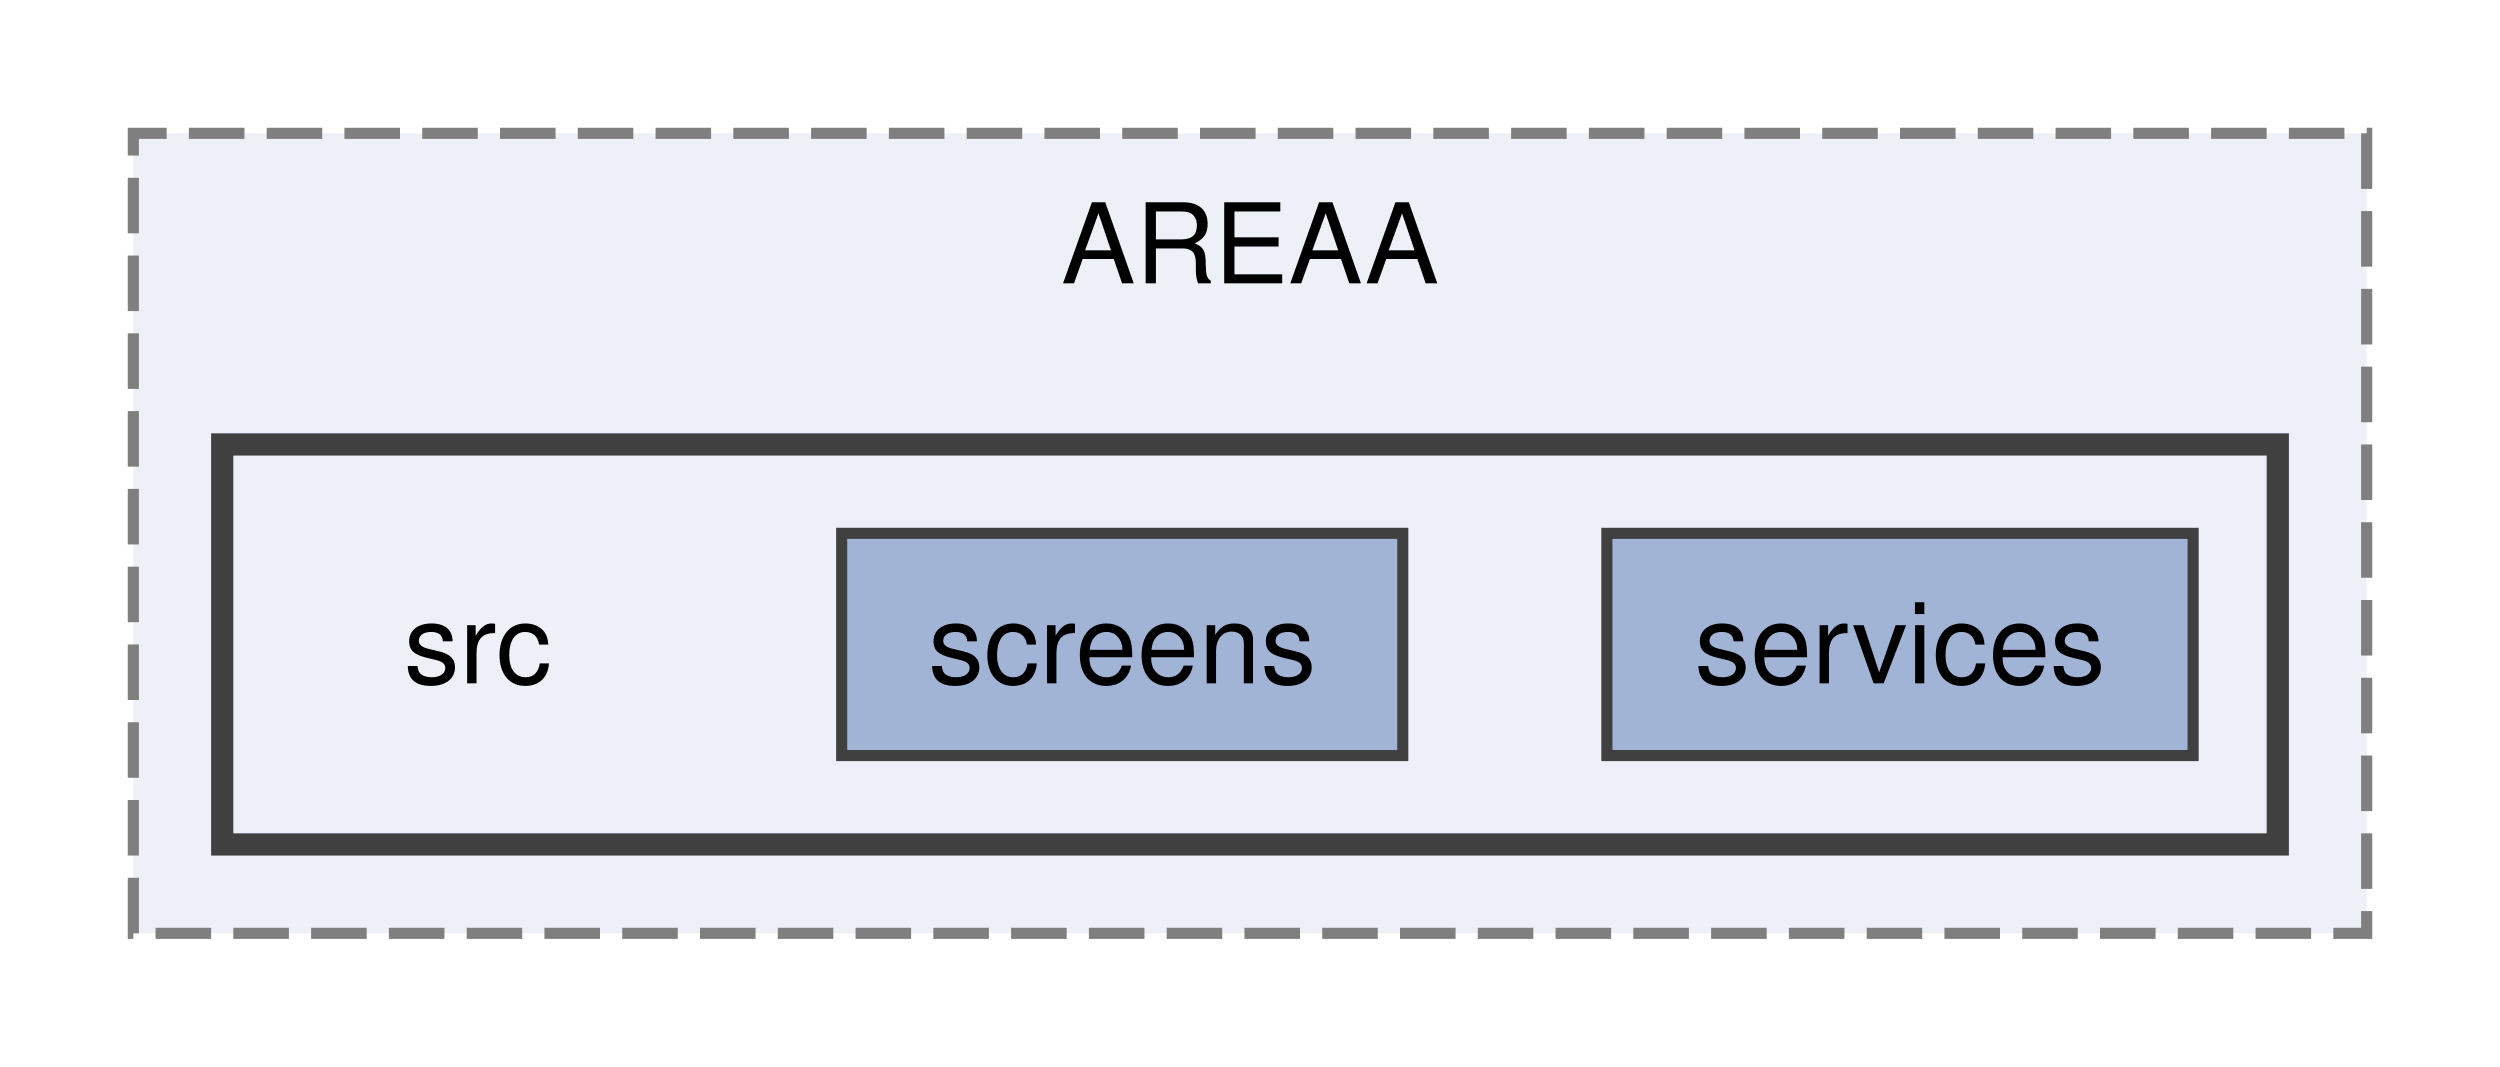
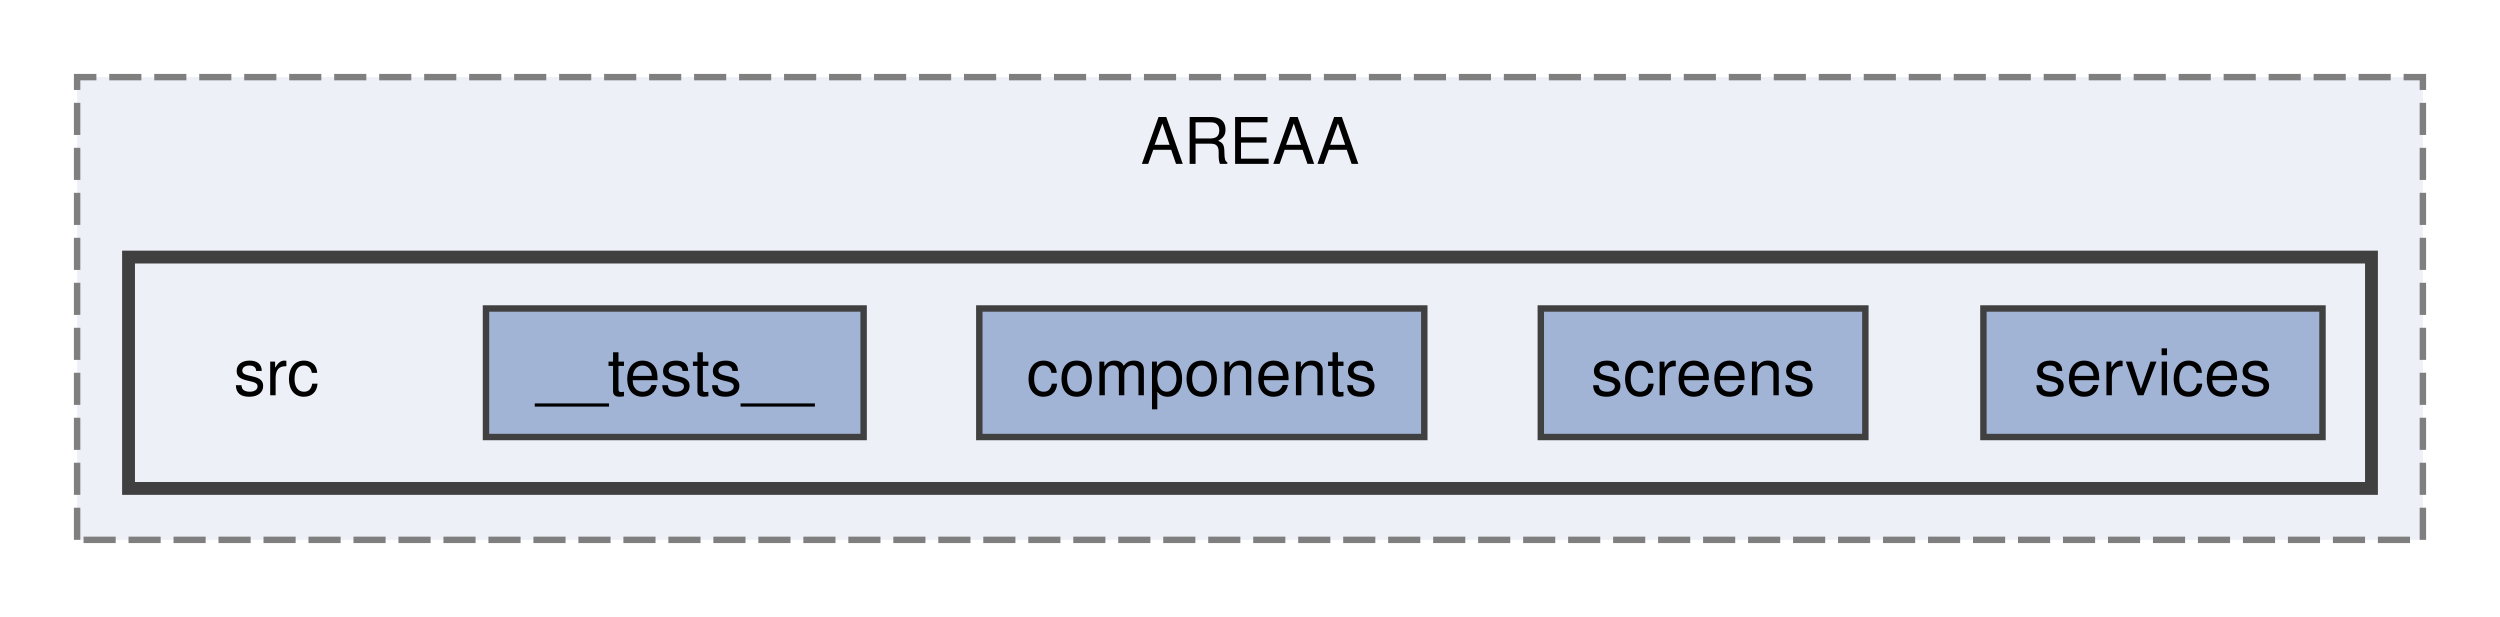
- <svg xmlns="http://www.w3.org/2000/svg" xmlns:xlink="http://www.w3.org/1999/xlink" width="225pt" height="96pt" viewBox="0.00 0.00 225.00 96.00">
+ <svg xmlns="http://www.w3.org/2000/svg" xmlns:xlink="http://www.w3.org/1999/xlink" width="389pt" height="96pt" viewBox="0.00 0.00 389.00 96.00">
  <g id="graph0" class="graph" transform="scale(1 1) rotate(0) translate(4 92)">
    <g id="clust1" class="cluster">
      <g id="a_clust1">
        <a xlink:href="dir_c7759d8963b344127fbb48b4642475dd.html" target="_top" xlink:title="AREAA">
-           <polygon fill="#edf0f7" stroke="#7f7f7f" stroke-dasharray="5,2" points="8,-8 8,-80 209,-80 209,-8 8,-8" />
-           <text text-anchor="middle" x="108.5" y="-66.5" font-family="Helvetica,sans-Serif" font-size="10.00">AREAA</text>
+           <polygon fill="#edf0f7" stroke="#7f7f7f" stroke-dasharray="5,2" points="8,-8 8,-80 373,-80 373,-8 8,-8" />
+           <text text-anchor="middle" x="190.5" y="-66.5" font-family="Helvetica,sans-Serif" font-size="10.00">AREAA</text>
        </a>
      </g>
    </g>
    <g id="clust2" class="cluster">
      <g id="a_clust2">
        <a xlink:href="dir_651c397f30f1eeb041f8f66fce79c636.html" target="_top">
-           <polygon fill="#edf0f7" stroke="#404040" stroke-width="2" points="16,-16 16,-52 201,-52 201,-16 16,-16" />
+           <polygon fill="#edf0f7" stroke="#404040" stroke-width="2" points="16,-16 16,-52 365,-52 365,-16 16,-16" />
        </a>
      </g>
    </g>
    <g id="node1" class="node">
      <text text-anchor="middle" x="39" y="-30.5" font-family="Helvetica,sans-Serif" font-size="10.00">src</text>
    </g>
    <g id="node2" class="node">
      <g id="a_node2">
-         <a xlink:href="dir_f599c8b1b0abf58c379d8a777c01ee80.html" target="_top" xlink:title="screens">
-           <polygon fill="#a2b4d6" stroke="#404040" points="122.25,-44 71.75,-44 71.75,-24 122.25,-24 122.25,-44" />
-           <text text-anchor="middle" x="97" y="-30.5" font-family="Helvetica,sans-Serif" font-size="10.00">screens</text>
+         <a xlink:href="dir_22d6f6ab611c56d96ee69f9d31a881a9.html" target="_top" xlink:title="__tests__">
+           <polygon fill="#a2b4d6" stroke="#404040" points="130.38,-44 71.62,-44 71.62,-24 130.38,-24 130.38,-44" />
+           <text text-anchor="middle" x="101" y="-30.5" font-family="Helvetica,sans-Serif" font-size="10.00">__tests__</text>
        </a>
      </g>
    </g>
    <g id="node3" class="node">
      <g id="a_node3">
+         <a xlink:href="dir_e6f471c73c5db776ad5f8cc48a3d1fb7.html" target="_top" xlink:title="components">
+           <polygon fill="#a2b4d6" stroke="#404040" points="217.62,-44 148.38,-44 148.38,-24 217.62,-24 217.62,-44" />
+           <text text-anchor="middle" x="183" y="-30.5" font-family="Helvetica,sans-Serif" font-size="10.00">components</text>
+         </a>
+       </g>
+     </g>
+     <g id="node4" class="node">
+       <g id="a_node4">
+         <a xlink:href="dir_f599c8b1b0abf58c379d8a777c01ee80.html" target="_top" xlink:title="screens">
+           <polygon fill="#a2b4d6" stroke="#404040" points="286.25,-44 235.75,-44 235.75,-24 286.25,-24 286.25,-44" />
+           <text text-anchor="middle" x="261" y="-30.5" font-family="Helvetica,sans-Serif" font-size="10.00">screens</text>
+         </a>
+       </g>
+     </g>
+     <g id="node5" class="node">
+       <g id="a_node5">
        <a xlink:href="dir_b7f3170be9f9a06443e2ef98e44eb443.html" target="_top" xlink:title="services">
-           <polygon fill="#a2b4d6" stroke="#404040" points="193.38,-44 140.62,-44 140.62,-24 193.38,-24 193.38,-44" />
-           <text text-anchor="middle" x="167" y="-30.5" font-family="Helvetica,sans-Serif" font-size="10.00">services</text>
+           <polygon fill="#a2b4d6" stroke="#404040" points="357.38,-44 304.62,-44 304.62,-24 357.38,-24 357.38,-44" />
+           <text text-anchor="middle" x="331" y="-30.5" font-family="Helvetica,sans-Serif" font-size="10.00">services</text>
        </a>
      </g>
    </g>
  </g>
</svg>
